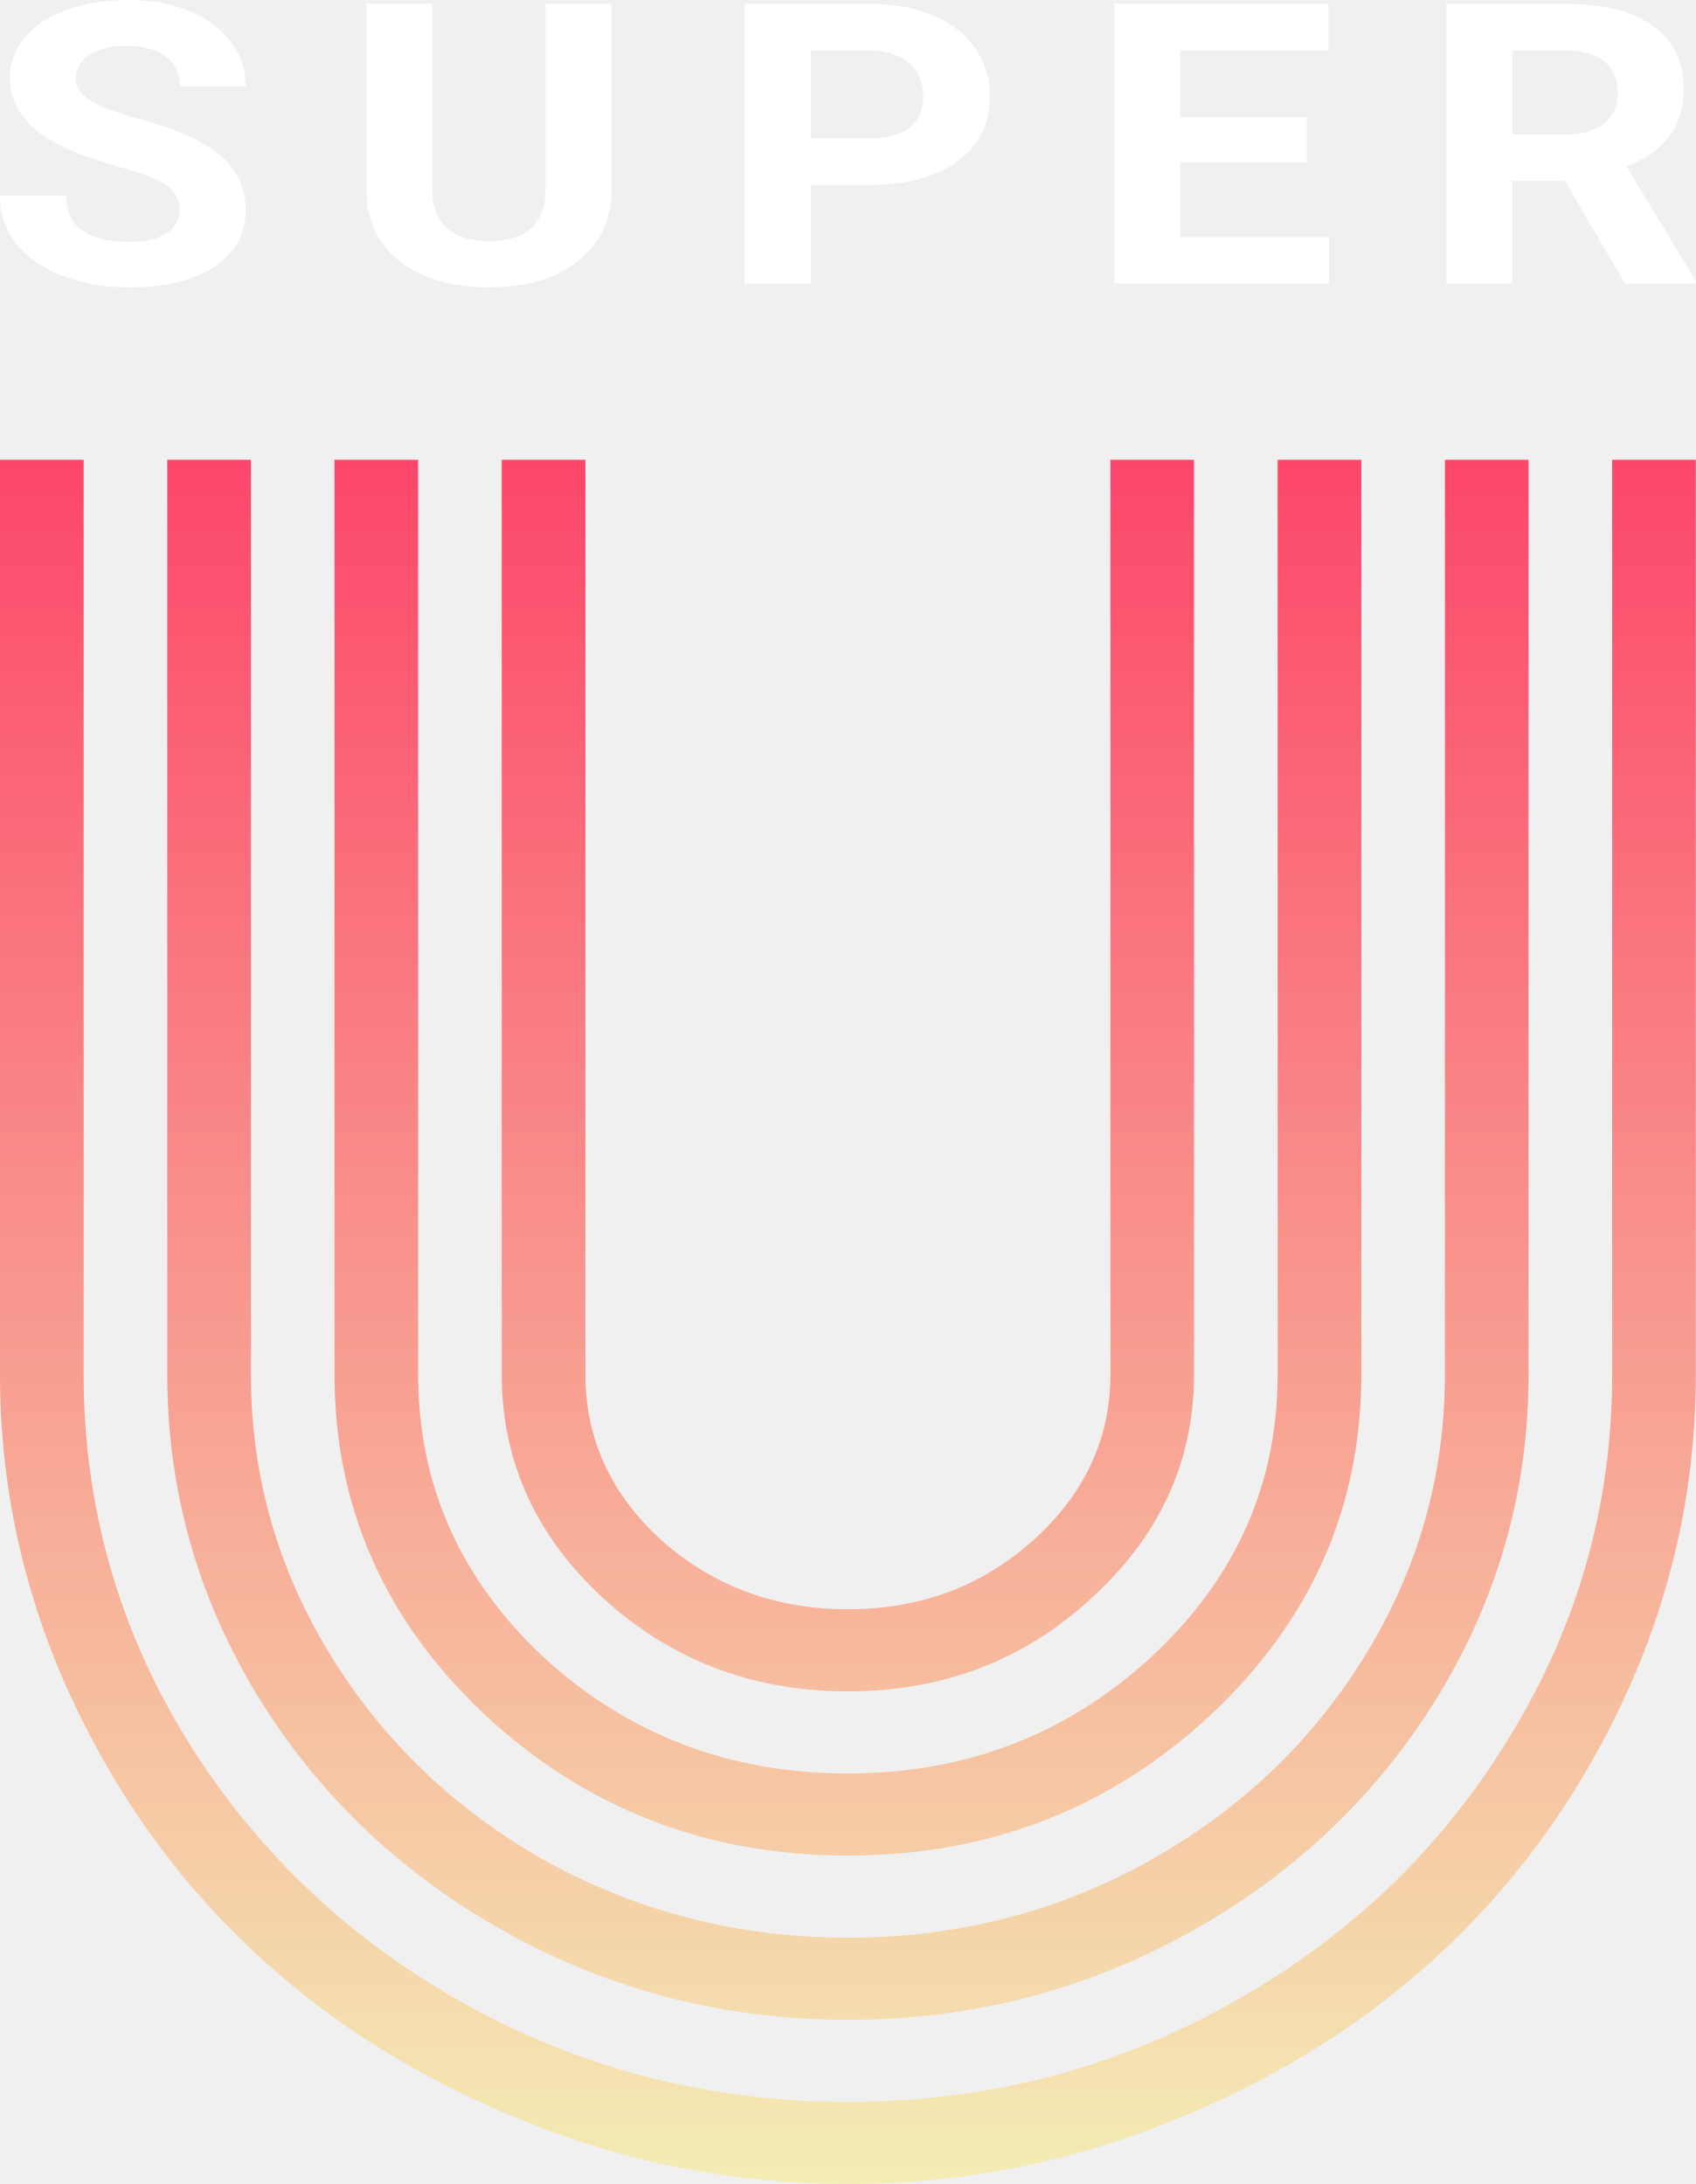
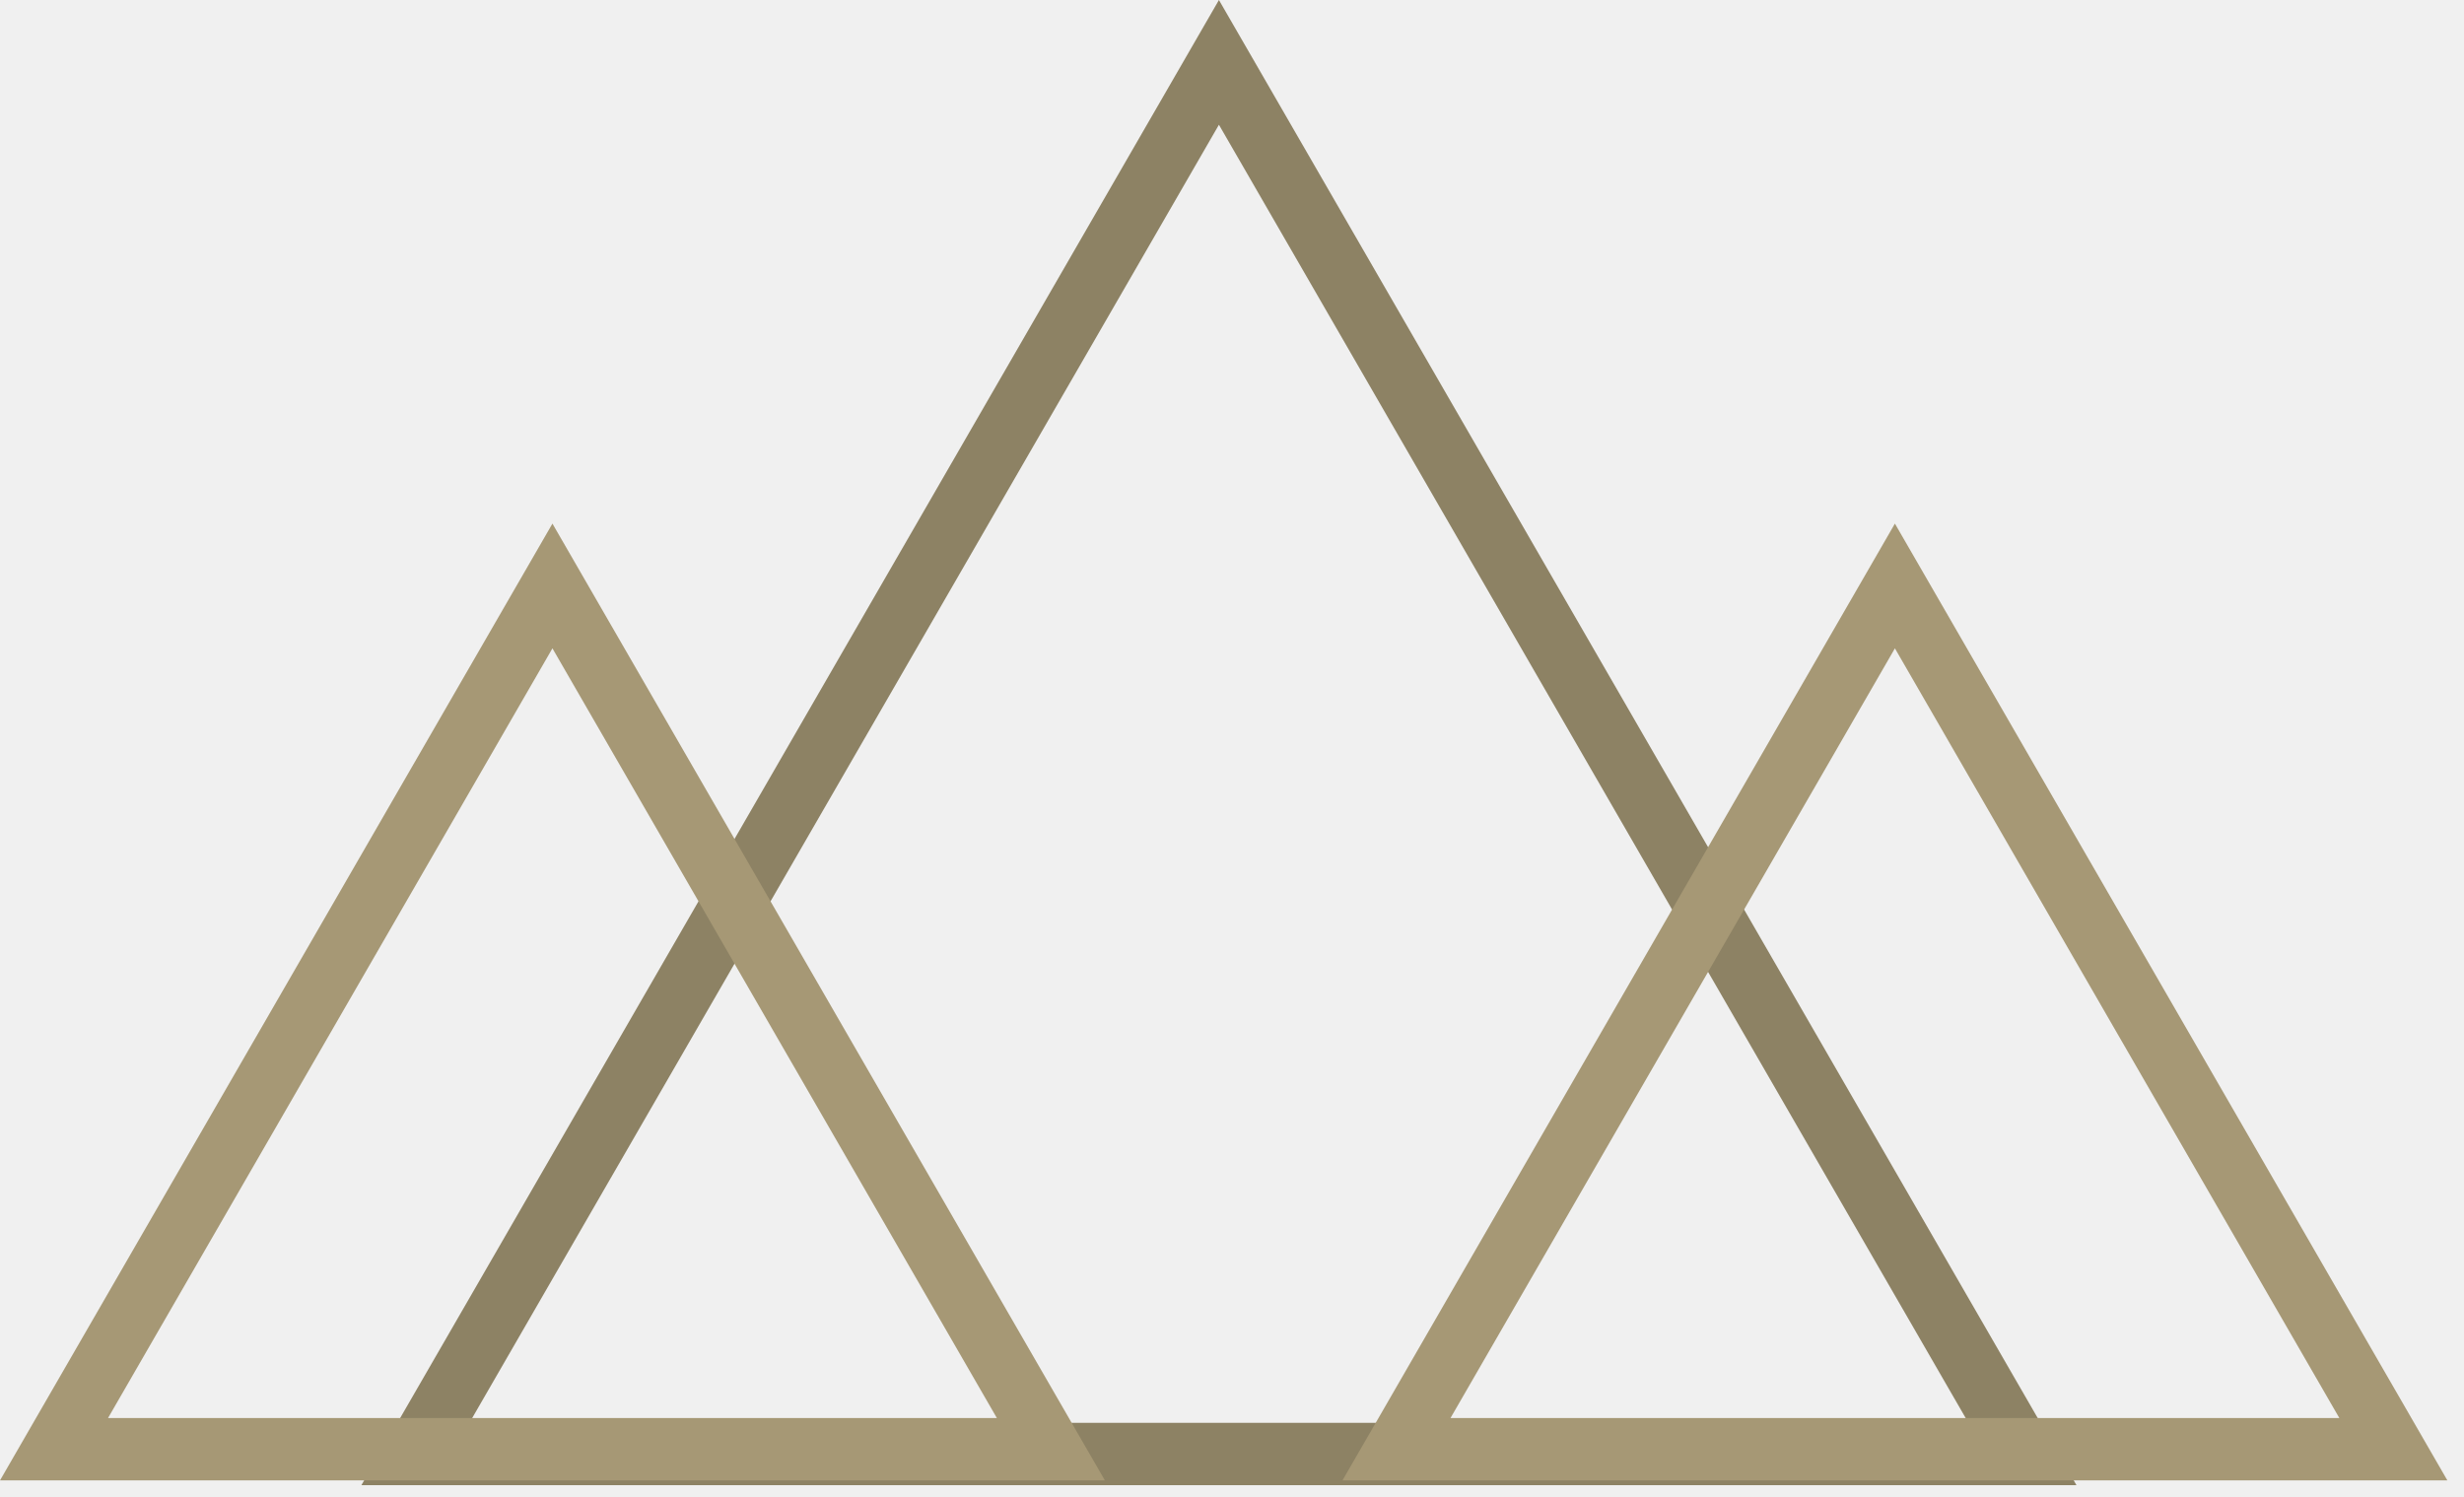
- <svg xmlns="http://www.w3.org/2000/svg" width="59" height="76" viewBox="0 0 59 76" fill="none">
-   <path d="M6.244 7.313C6.244 6.934 6.091 6.644 5.785 6.444C5.479 6.239 4.928 6.025 4.132 5.802C3.336 5.575 2.706 5.352 2.242 5.134C0.977 4.537 0.344 3.732 0.344 2.721C0.344 2.195 0.513 1.727 0.849 1.317C1.191 0.902 1.678 0.579 2.311 0.348C2.948 0.116 3.663 0 4.453 0C5.249 0 5.958 0.127 6.581 0.381C7.203 0.631 7.685 0.985 8.027 1.444C8.374 1.903 8.547 2.424 8.547 3.008H6.252C6.252 2.562 6.091 2.217 5.769 1.972C5.448 1.722 4.997 1.598 4.415 1.598C3.854 1.598 3.418 1.702 3.107 1.912C2.795 2.117 2.64 2.389 2.64 2.727C2.64 3.044 2.821 3.309 3.183 3.523C3.55 3.737 4.089 3.937 4.798 4.124C6.104 4.467 7.055 4.893 7.652 5.401C8.249 5.909 8.547 6.542 8.547 7.299C8.547 8.142 8.182 8.803 7.453 9.285C6.723 9.762 5.741 10 4.507 10C3.65 10 2.869 9.864 2.165 9.592C1.461 9.316 0.923 8.939 0.551 8.463C0.184 7.986 0 7.433 0 6.805H2.303C2.303 7.879 3.038 8.416 4.507 8.416C5.053 8.416 5.479 8.32 5.785 8.128C6.091 7.932 6.244 7.66 6.244 7.313Z" fill="white" />
-   <path d="M21.283 0.134V6.544C21.283 7.609 20.9 8.451 20.135 9.071C19.375 9.69 18.334 10 17.013 10C15.712 10 14.679 9.699 13.914 9.098C13.149 8.496 12.759 7.669 12.743 6.618V0.134H15.039V6.557C15.039 7.195 15.212 7.66 15.559 7.955C15.911 8.244 16.396 8.389 17.013 8.389C18.304 8.389 18.959 7.796 18.98 6.611V0.134H21.283Z" fill="white" />
-   <path d="M28.203 6.437V9.866H25.907V0.134H30.254C31.09 0.134 31.825 0.267 32.457 0.535C33.095 0.802 33.585 1.183 33.927 1.678C34.268 2.168 34.439 2.727 34.439 3.356C34.439 4.309 34.064 5.062 33.314 5.615C32.57 6.163 31.537 6.437 30.215 6.437H28.203ZM28.203 4.813H30.254C30.861 4.813 31.322 4.688 31.639 4.439C31.96 4.189 32.121 3.832 32.121 3.369C32.121 2.892 31.96 2.507 31.639 2.213C31.317 1.918 30.873 1.767 30.307 1.758H28.203V4.813Z" fill="white" />
-   <path d="M45.468 5.648H41.061V8.255H46.234V9.866H38.766V0.134H46.218V1.758H41.061V4.078H45.468V5.648Z" fill="white" />
-   <path d="M54.447 6.303H52.618V9.866H50.323V0.134H54.462C55.779 0.134 56.794 0.39 57.508 0.902C58.222 1.415 58.579 2.139 58.579 3.075C58.579 3.739 58.413 4.294 58.082 4.739C57.755 5.18 57.258 5.533 56.59 5.795L59 9.773V9.866H56.536L54.447 6.303ZM52.618 4.679H54.47C55.047 4.679 55.493 4.552 55.809 4.298C56.126 4.04 56.284 3.685 56.284 3.235C56.284 2.776 56.133 2.415 55.832 2.152C55.536 1.889 55.08 1.758 54.462 1.758H52.618V4.679Z" fill="white" />
-   <path d="M38.633 47.825V16H41.542V47.825C41.542 50.841 40.357 53.434 37.986 55.603C35.642 57.773 32.814 58.857 29.5 58.857C26.186 58.857 23.344 57.773 20.973 55.603C18.63 53.434 17.457 50.841 17.457 47.825V16H20.367V47.825C20.367 50.074 21.256 52.005 23.034 53.619C24.839 55.206 26.994 56 29.5 56C32.005 56 34.147 55.206 35.925 53.619C37.73 52.005 38.633 50.074 38.633 47.825ZM44.452 47.825V16H47.362V47.825C47.362 52.455 45.611 56.41 42.108 59.691C38.606 62.944 34.403 64.571 29.5 64.571C24.597 64.571 20.394 62.944 16.892 59.691C13.389 56.41 11.638 52.455 11.638 47.825V16H14.548V47.825C14.548 51.661 16.003 54.942 18.912 57.667C21.849 60.365 25.378 61.714 29.5 61.714C33.595 61.714 37.111 60.365 40.047 57.667C42.984 54.942 44.452 51.661 44.452 47.825ZM50.271 47.825V16H53.181V47.825C53.181 51.873 52.117 55.63 49.988 59.095C47.86 62.534 44.977 65.259 41.34 67.27C37.703 69.28 33.757 70.286 29.5 70.286C25.243 70.286 21.297 69.28 17.66 67.27C14.023 65.259 11.14 62.534 9.012 59.095C6.883 55.63 5.819 51.873 5.819 47.825V16H8.729V47.825C8.729 51.344 9.658 54.611 11.517 57.627C13.376 60.643 15.895 63.037 19.074 64.809C22.28 66.556 25.755 67.429 29.5 67.429C33.245 67.429 36.707 66.556 39.886 64.809C43.092 63.037 45.624 60.643 47.483 57.627C49.342 54.611 50.271 51.344 50.271 47.825ZM56.09 47.825V16H59V47.825C59 51.635 58.219 55.286 56.656 58.778C55.094 62.243 52.992 65.233 50.352 67.746C47.712 70.259 44.573 72.257 40.936 73.738C37.299 75.246 33.487 76 29.5 76C25.513 76 21.701 75.246 18.064 73.738C14.427 72.257 11.288 70.259 8.648 67.746C6.008 65.233 3.906 62.243 2.344 58.778C0.781 55.286 0 51.635 0 47.825V16H2.91V47.825C2.91 52.376 4.095 56.595 6.466 60.484C8.863 64.373 12.096 67.455 16.164 69.73C20.259 72.005 24.705 73.143 29.5 73.143C34.295 73.143 38.727 72.005 42.795 69.73C46.89 67.455 50.123 64.373 52.494 60.484C54.892 56.595 56.09 52.376 56.09 47.825Z" fill="url(#paint0_linear)" />
-   <defs>
-     <linearGradient id="paint0_linear" x1="29.521" y1="-1.513" x2="29.521" y2="82.594" gradientUnits="userSpaceOnUse">
-       <stop stop-color="#FF1654" />
-       <stop offset="1" stop-color="#F3FFBD" />
-     </linearGradient>
-   </defs>
+ <svg xmlns="http://www.w3.org/2000/svg" width="79" height="48" viewBox="0 0 79 48" fill="none">
+   <path fill-rule="evenodd" clip-rule="evenodd" d="M39.081 0L11.587 47.621H66.575L39.081 0ZM39.081 4L15.051 45.621H63.111L39.081 4Z" fill="#8D8264" />
+   <path fill-rule="evenodd" clip-rule="evenodd" d="M60.754 16.789L43.042 47.468H78.467L60.754 16.789ZM60.754 20.789L46.506 45.468H75.003L60.754 20.789Z" fill="#A69875" />
+   <path fill-rule="evenodd" clip-rule="evenodd" d="M17.712 16.789L0 47.468H35.425L17.712 16.789ZM17.712 20.789L3.464 45.468H31.961L17.712 20.789Z" fill="#A69875" />
</svg>
